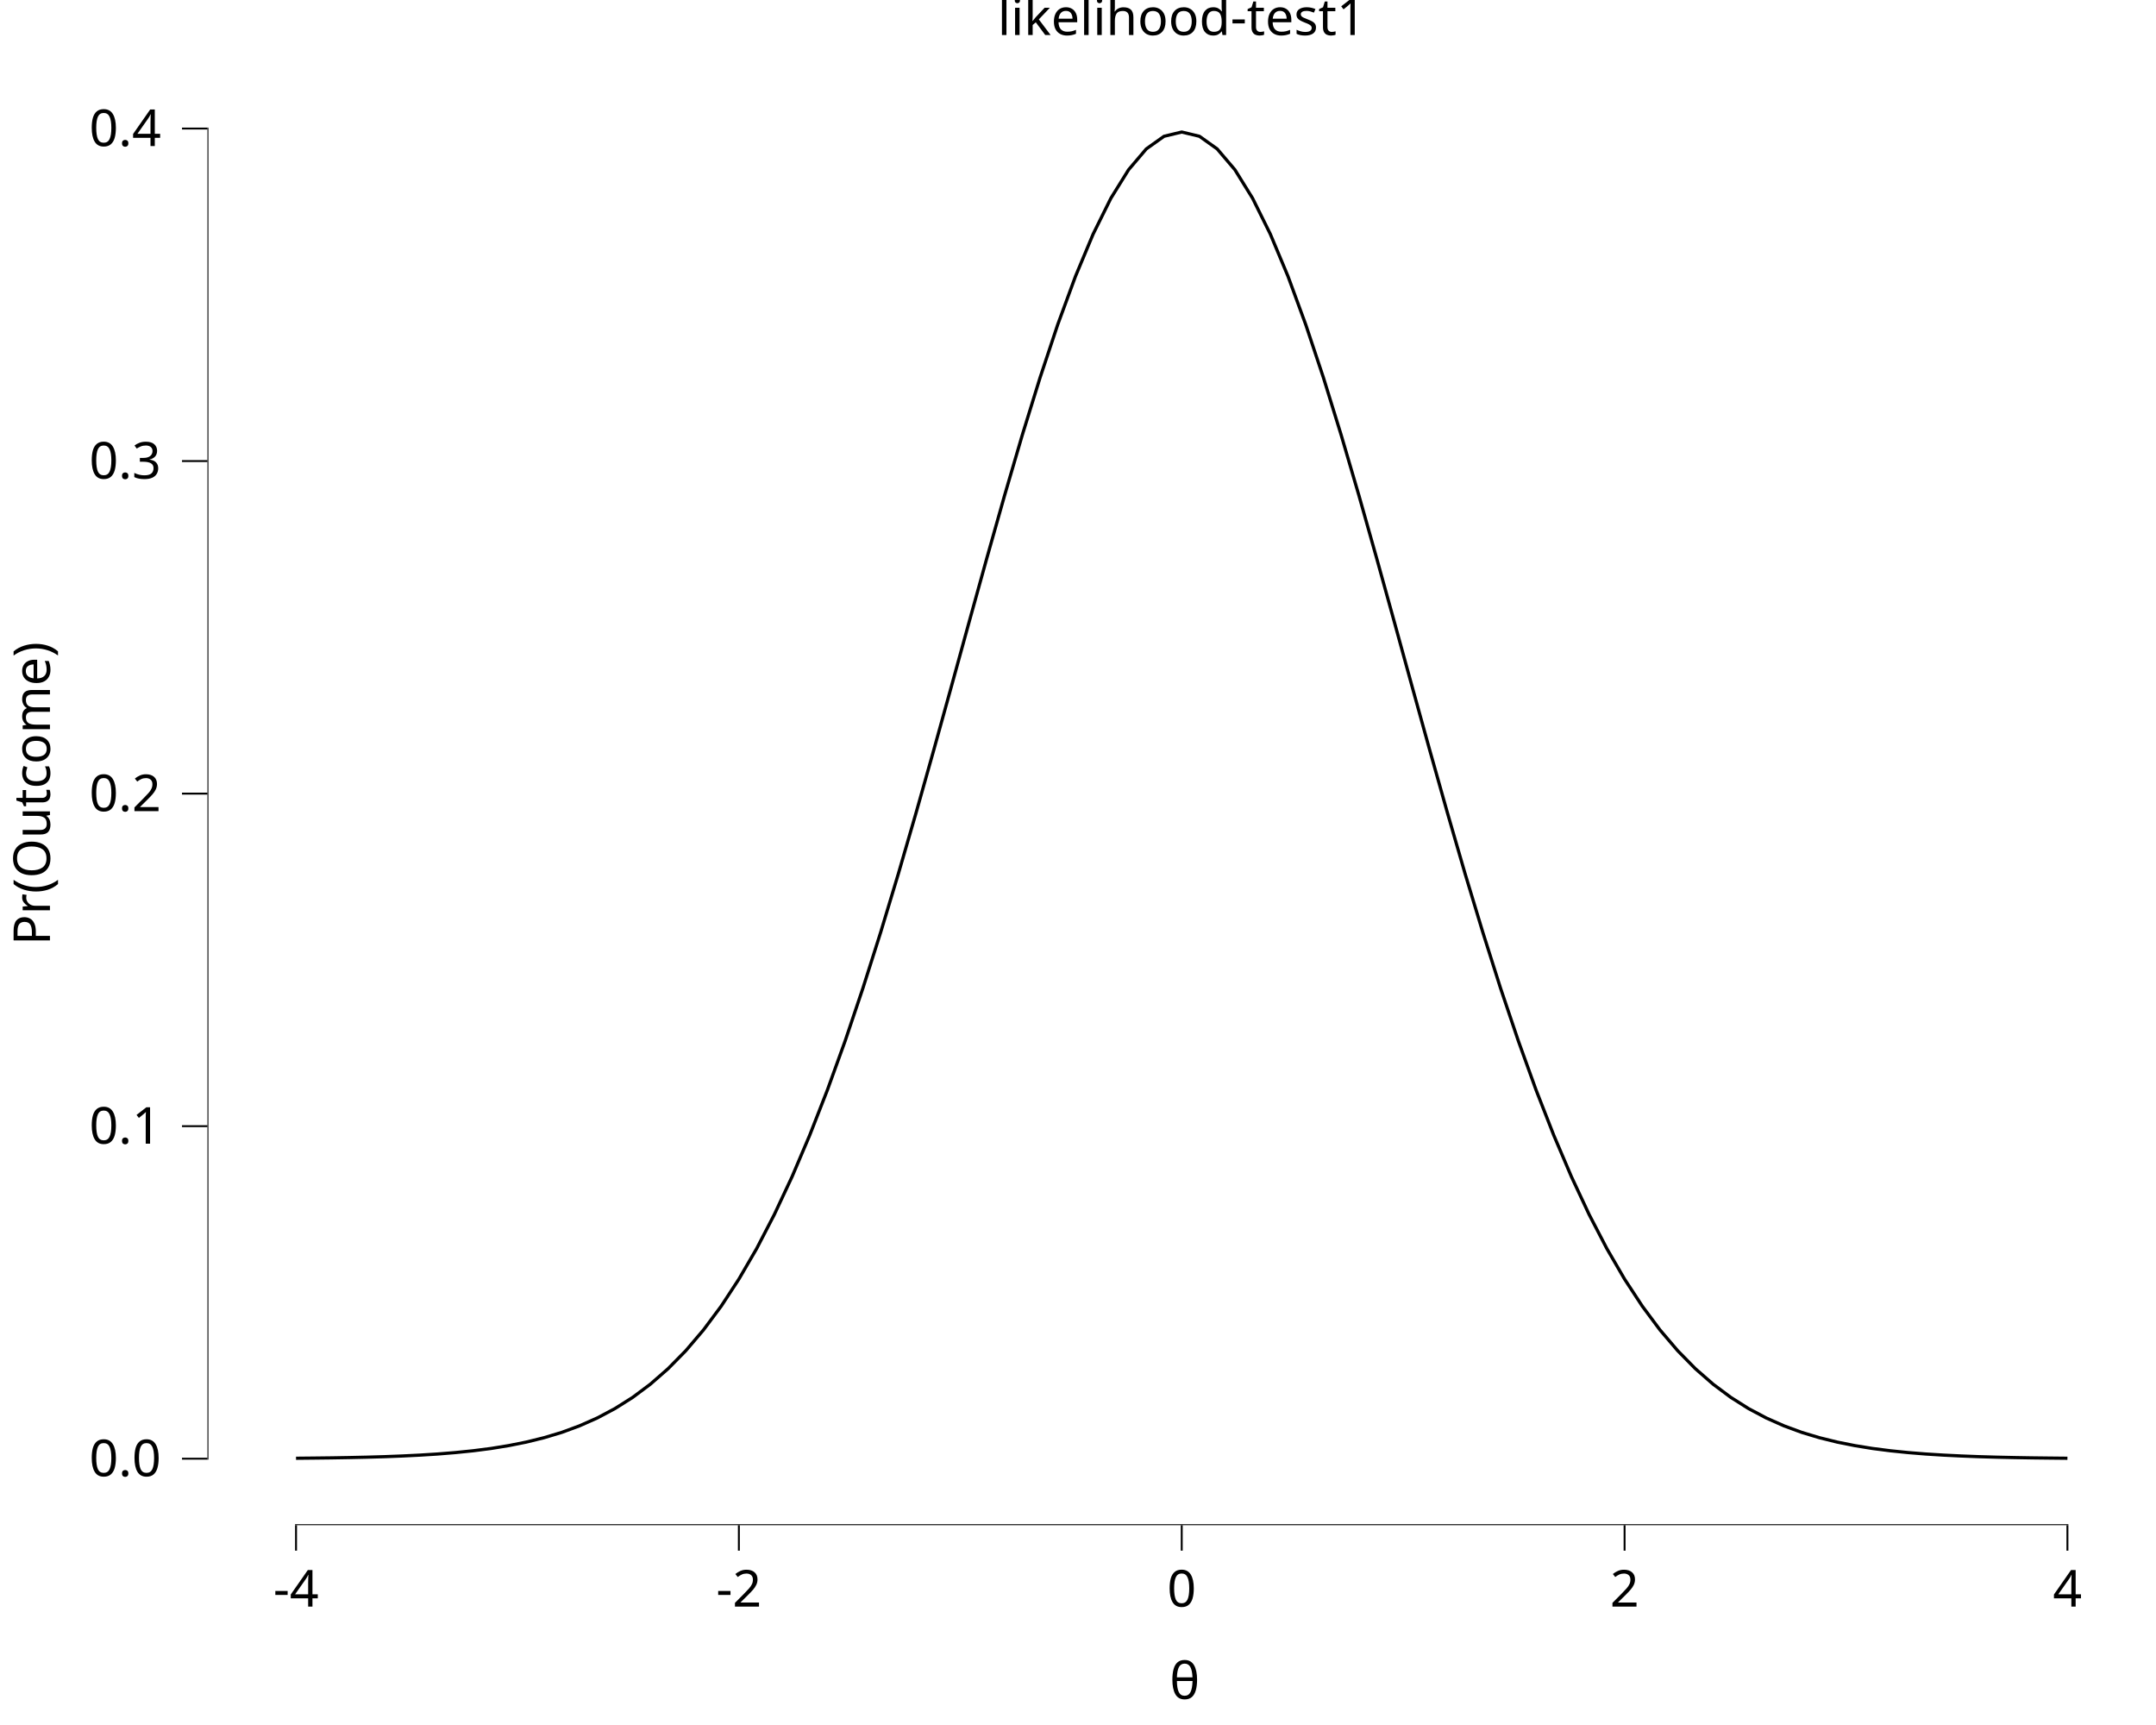
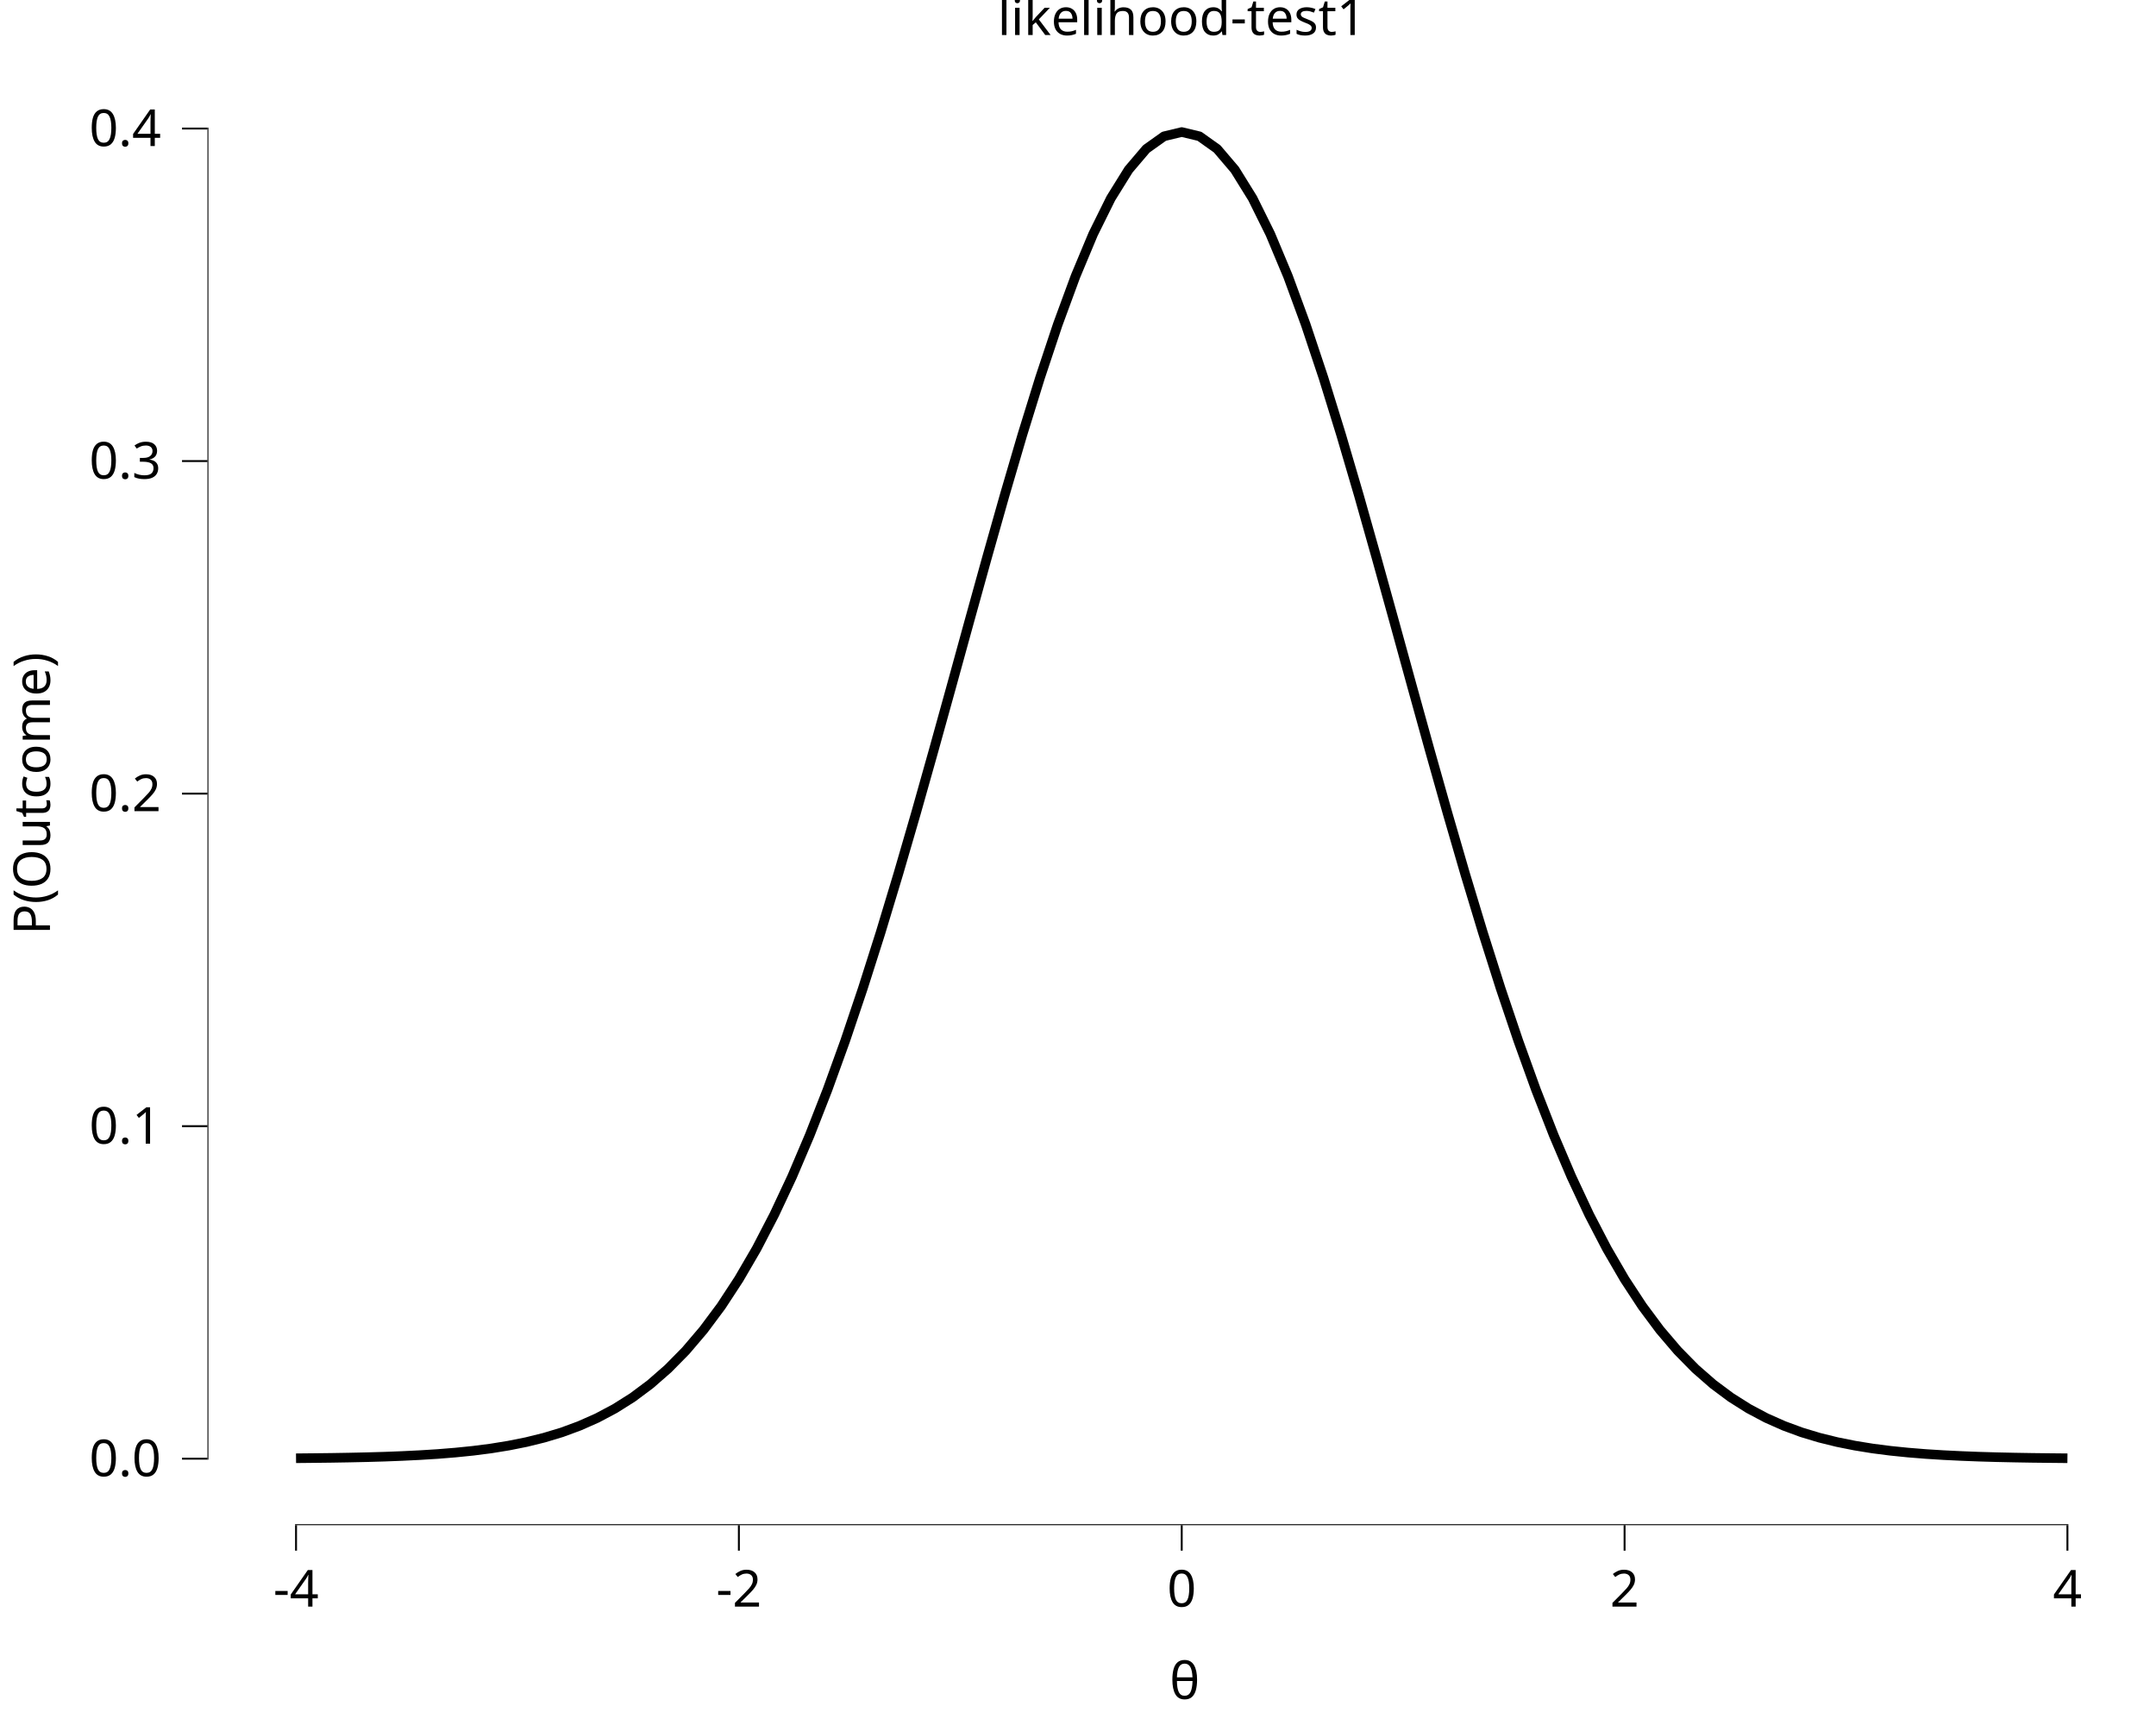
<svg xmlns="http://www.w3.org/2000/svg" class="svglite" data-engine-version="2.0" width="720.00pt" height="576.00pt" viewBox="0 0 720.00 576.00">
  <defs>
    <style type="text/css">
    .svglite line, .svglite polyline, .svglite polygon, .svglite path, .svglite rect, .svglite circle {
      fill: none;
      stroke: #000000;
      stroke-linecap: round;
      stroke-linejoin: round;
      stroke-miterlimit: 10.00;
    }
  </style>
  </defs>
  <rect width="100%" height="100%" style="stroke: none; fill: #FFFFFF;" />
  <defs>
    <clipPath id="cpMC4wMHw3MjAuMDB8MC4wMHw1NzYuMDA=">
      <rect x="0.00" y="0.00" width="720.00" height="576.00" />
    </clipPath>
  </defs>
  <g clip-path="url(#cpMC4wMHw3MjAuMDB8MC4wMHw1NzYuMDA=)">
    <rect x="0.00" y="0.00" width="720.00" height="576.00" style="stroke-width: 10.67; stroke: none;" />
  </g>
  <defs>
    <clipPath id="cpNjkuMjh8NzIwLjAwfDIwLjcxfDUwOS4yOA==">
      <rect x="69.28" y="20.71" width="650.72" height="488.57" />
    </clipPath>
  </defs>
  <g clip-path="url(#cpNjkuMjh8NzIwLjAwfDIwLjcxfDUwOS4yOA==)">
    <rect x="69.28" y="20.71" width="650.72" height="488.57" style="stroke-width: 10.67; stroke: none;" />
-     <polyline points="98.86,486.93 104.78,486.87 110.69,486.80 116.61,486.70 122.52,486.57 128.44,486.40 134.36,486.17 140.27,485.88 146.19,485.51 152.10,485.03 158.02,484.43 163.93,483.67 169.85,482.71 175.76,481.53 181.68,480.07 187.60,478.29 193.51,476.11 199.43,473.49 205.34,470.35 211.26,466.62 217.17,462.21 223.09,457.04 229.01,451.03 234.92,444.09 240.84,436.15 246.75,427.12 252.67,416.95 258.58,405.56 264.50,392.94 270.41,379.05 276.33,363.91 282.25,347.54 288.16,330.00 294.08,311.38 299.99,291.81 305.91,271.45 311.82,250.48 317.74,229.13 323.65,207.65 329.57,186.31 335.49,165.40 341.40,145.24 347.32,126.13 353.23,108.38 359.15,92.29 365.06,78.15 370.98,66.20 376.90,56.67 382.81,49.72 388.73,45.51 394.64,44.09 400.56,45.51 406.47,49.72 412.39,56.67 418.30,66.20 424.22,78.15 430.14,92.29 436.05,108.38 441.97,126.13 447.88,145.24 453.80,165.40 459.71,186.31 465.63,207.65 471.54,229.13 477.46,250.48 483.38,271.45 489.29,291.81 495.21,311.38 501.12,330.00 507.04,347.54 512.95,363.91 518.87,379.05 524.79,392.94 530.70,405.56 536.62,416.95 542.53,427.12 548.45,436.15 554.36,444.09 560.28,451.03 566.19,457.04 572.11,462.21 578.03,466.62 583.94,470.35 589.86,473.49 595.77,476.11 601.69,478.29 607.60,480.07 613.52,481.53 619.43,482.71 625.35,483.67 631.27,484.43 637.18,485.03 643.10,485.51 649.01,485.88 654.93,486.17 660.84,486.40 666.76,486.57 672.68,486.70 678.59,486.80 684.51,486.87 690.42,486.93 " style="stroke-width: 1.07; stroke-linecap: butt;" />
+     <polyline points="98.86,486.93 104.78,486.87 110.69,486.80 116.61,486.70 122.52,486.57 128.44,486.40 134.36,486.17 140.27,485.88 146.19,485.51 152.10,485.03 158.02,484.43 163.93,483.67 169.85,482.71 175.76,481.53 181.68,480.07 187.60,478.29 193.51,476.11 199.43,473.49 205.34,470.35 211.26,466.62 217.17,462.21 223.09,457.04 229.01,451.03 234.92,444.09 240.84,436.15 246.75,427.12 252.67,416.95 258.58,405.56 264.50,392.94 270.41,379.05 276.33,363.91 282.25,347.54 288.16,330.00 294.08,311.38 299.99,291.81 305.91,271.45 311.82,250.48 317.74,229.13 323.65,207.65 329.57,186.31 335.49,165.40 341.40,145.24 347.32,126.13 353.23,108.38 359.15,92.29 365.06,78.15 370.98,66.20 376.90,56.67 382.81,49.72 388.73,45.51 394.64,44.09 400.56,45.51 406.47,49.72 412.39,56.67 418.30,66.20 424.22,78.15 430.14,92.29 436.05,108.38 441.97,126.13 447.88,145.24 453.80,165.40 459.71,186.31 465.63,207.65 471.54,229.13 477.46,250.48 483.38,271.45 489.29,291.81 495.21,311.38 501.12,330.00 507.04,347.54 512.95,363.91 518.87,379.05 524.79,392.94 530.70,405.56 536.62,416.95 542.53,427.12 548.45,436.15 554.36,444.09 560.28,451.03 566.19,457.04 572.11,462.21 578.03,466.62 583.94,470.35 589.86,473.49 595.77,476.11 601.69,478.29 607.60,480.07 613.52,481.53 619.43,482.71 625.35,483.67 631.27,484.43 637.18,485.03 643.10,485.51 649.01,485.88 654.93,486.17 660.84,486.40 666.76,486.57 672.68,486.70 678.59,486.80 684.51,486.87 690.42,486.93 " style="stroke-width: 3.20; stroke-linecap: butt;" />
    <line x1="98.54" y1="509.28" x2="690.74" y2="509.28" style="stroke-width: 0.64; stroke-linecap: butt;" />
    <line x1="69.28" y1="487.39" x2="69.28" y2="42.60" style="stroke-width: 0.64; stroke-linecap: butt;" />
    <rect x="69.28" y="20.71" width="650.72" height="488.57" style="stroke-width: 0.00; stroke: none;" />
  </g>
  <g clip-path="url(#cpMC4wMHw3MjAuMDB8MC4wMHw1NzYuMDA=)">
    <polyline points="69.28,509.28 69.28,20.71 " style="stroke-width: 0.00; stroke: none; stroke-linecap: butt;" />
    <text x="53.81" y="492.92" text-anchor="end" style="font-size: 17.00px; font-family: sans;" textLength="23.63px" lengthAdjust="spacingAndGlyphs">0.0</text>
    <text x="53.81" y="381.88" text-anchor="end" style="font-size: 17.00px; font-family: sans;" textLength="23.63px" lengthAdjust="spacingAndGlyphs">0.1</text>
    <text x="53.81" y="270.85" text-anchor="end" style="font-size: 17.00px; font-family: sans;" textLength="23.63px" lengthAdjust="spacingAndGlyphs">0.2</text>
    <text x="53.81" y="159.81" text-anchor="end" style="font-size: 17.00px; font-family: sans;" textLength="23.63px" lengthAdjust="spacingAndGlyphs">0.3</text>
    <text x="53.81" y="48.77" text-anchor="end" style="font-size: 17.00px; font-family: sans;" textLength="23.63px" lengthAdjust="spacingAndGlyphs">0.4</text>
    <polyline points="60.78,487.07 69.28,487.07 " style="stroke-width: 0.64; stroke-linecap: butt;" />
    <polyline points="60.78,376.04 69.28,376.04 " style="stroke-width: 0.64; stroke-linecap: butt;" />
    <polyline points="60.78,265.00 69.28,265.00 " style="stroke-width: 0.64; stroke-linecap: butt;" />
    <polyline points="60.78,153.96 69.28,153.96 " style="stroke-width: 0.64; stroke-linecap: butt;" />
    <polyline points="60.78,42.92 69.28,42.92 " style="stroke-width: 0.64; stroke-linecap: butt;" />
    <polyline points="69.28,509.28 720.00,509.28 " style="stroke-width: 0.00; stroke: none; stroke-linecap: butt;" />
    <polyline points="98.86,517.79 98.86,509.28 " style="stroke-width: 0.64; stroke-linecap: butt;" />
    <polyline points="246.75,517.79 246.75,509.28 " style="stroke-width: 0.64; stroke-linecap: butt;" />
    <polyline points="394.64,517.79 394.64,509.28 " style="stroke-width: 0.64; stroke-linecap: butt;" />
    <polyline points="542.53,517.79 542.53,509.28 " style="stroke-width: 0.64; stroke-linecap: butt;" />
    <polyline points="690.42,517.79 690.42,509.28 " style="stroke-width: 0.64; stroke-linecap: butt;" />
    <text x="98.86" y="536.46" text-anchor="middle" style="font-size: 17.00px; font-family: sans;" textLength="15.12px" lengthAdjust="spacingAndGlyphs">-4</text>
    <text x="246.75" y="536.46" text-anchor="middle" style="font-size: 17.00px; font-family: sans;" textLength="15.12px" lengthAdjust="spacingAndGlyphs">-2</text>
    <text x="394.64" y="536.46" text-anchor="middle" style="font-size: 17.00px; font-family: sans;" textLength="9.46px" lengthAdjust="spacingAndGlyphs">0</text>
    <text x="542.53" y="536.46" text-anchor="middle" style="font-size: 17.00px; font-family: sans;" textLength="9.46px" lengthAdjust="spacingAndGlyphs">2</text>
    <text x="690.42" y="536.46" text-anchor="middle" style="font-size: 17.00px; font-family: sans;" textLength="9.46px" lengthAdjust="spacingAndGlyphs">4</text>
    <text x="390.58" y="567.29" style="font-size: 17.00px; font-family: sans;" textLength="8.13px" lengthAdjust="spacingAndGlyphs">θ</text>
-     <text transform="translate(16.68,265.00) rotate(-90)" text-anchor="middle" style="font-size: 17.00px; font-family: sans;" textLength="97.32px" lengthAdjust="spacingAndGlyphs">Pr(Outcome)</text>
+     <text transform="translate(16.68,265.00) rotate(-90)" text-anchor="middle" style="font-size: 17.00px; font-family: sans;" textLength="91.66px" lengthAdjust="spacingAndGlyphs">P(Outcome)</text>
    <text x="394.64" y="11.70" text-anchor="middle" style="font-size: 17.00px; font-family: sans;" textLength="113.40px" lengthAdjust="spacingAndGlyphs">likelihood-test1</text>
  </g>
</svg>
